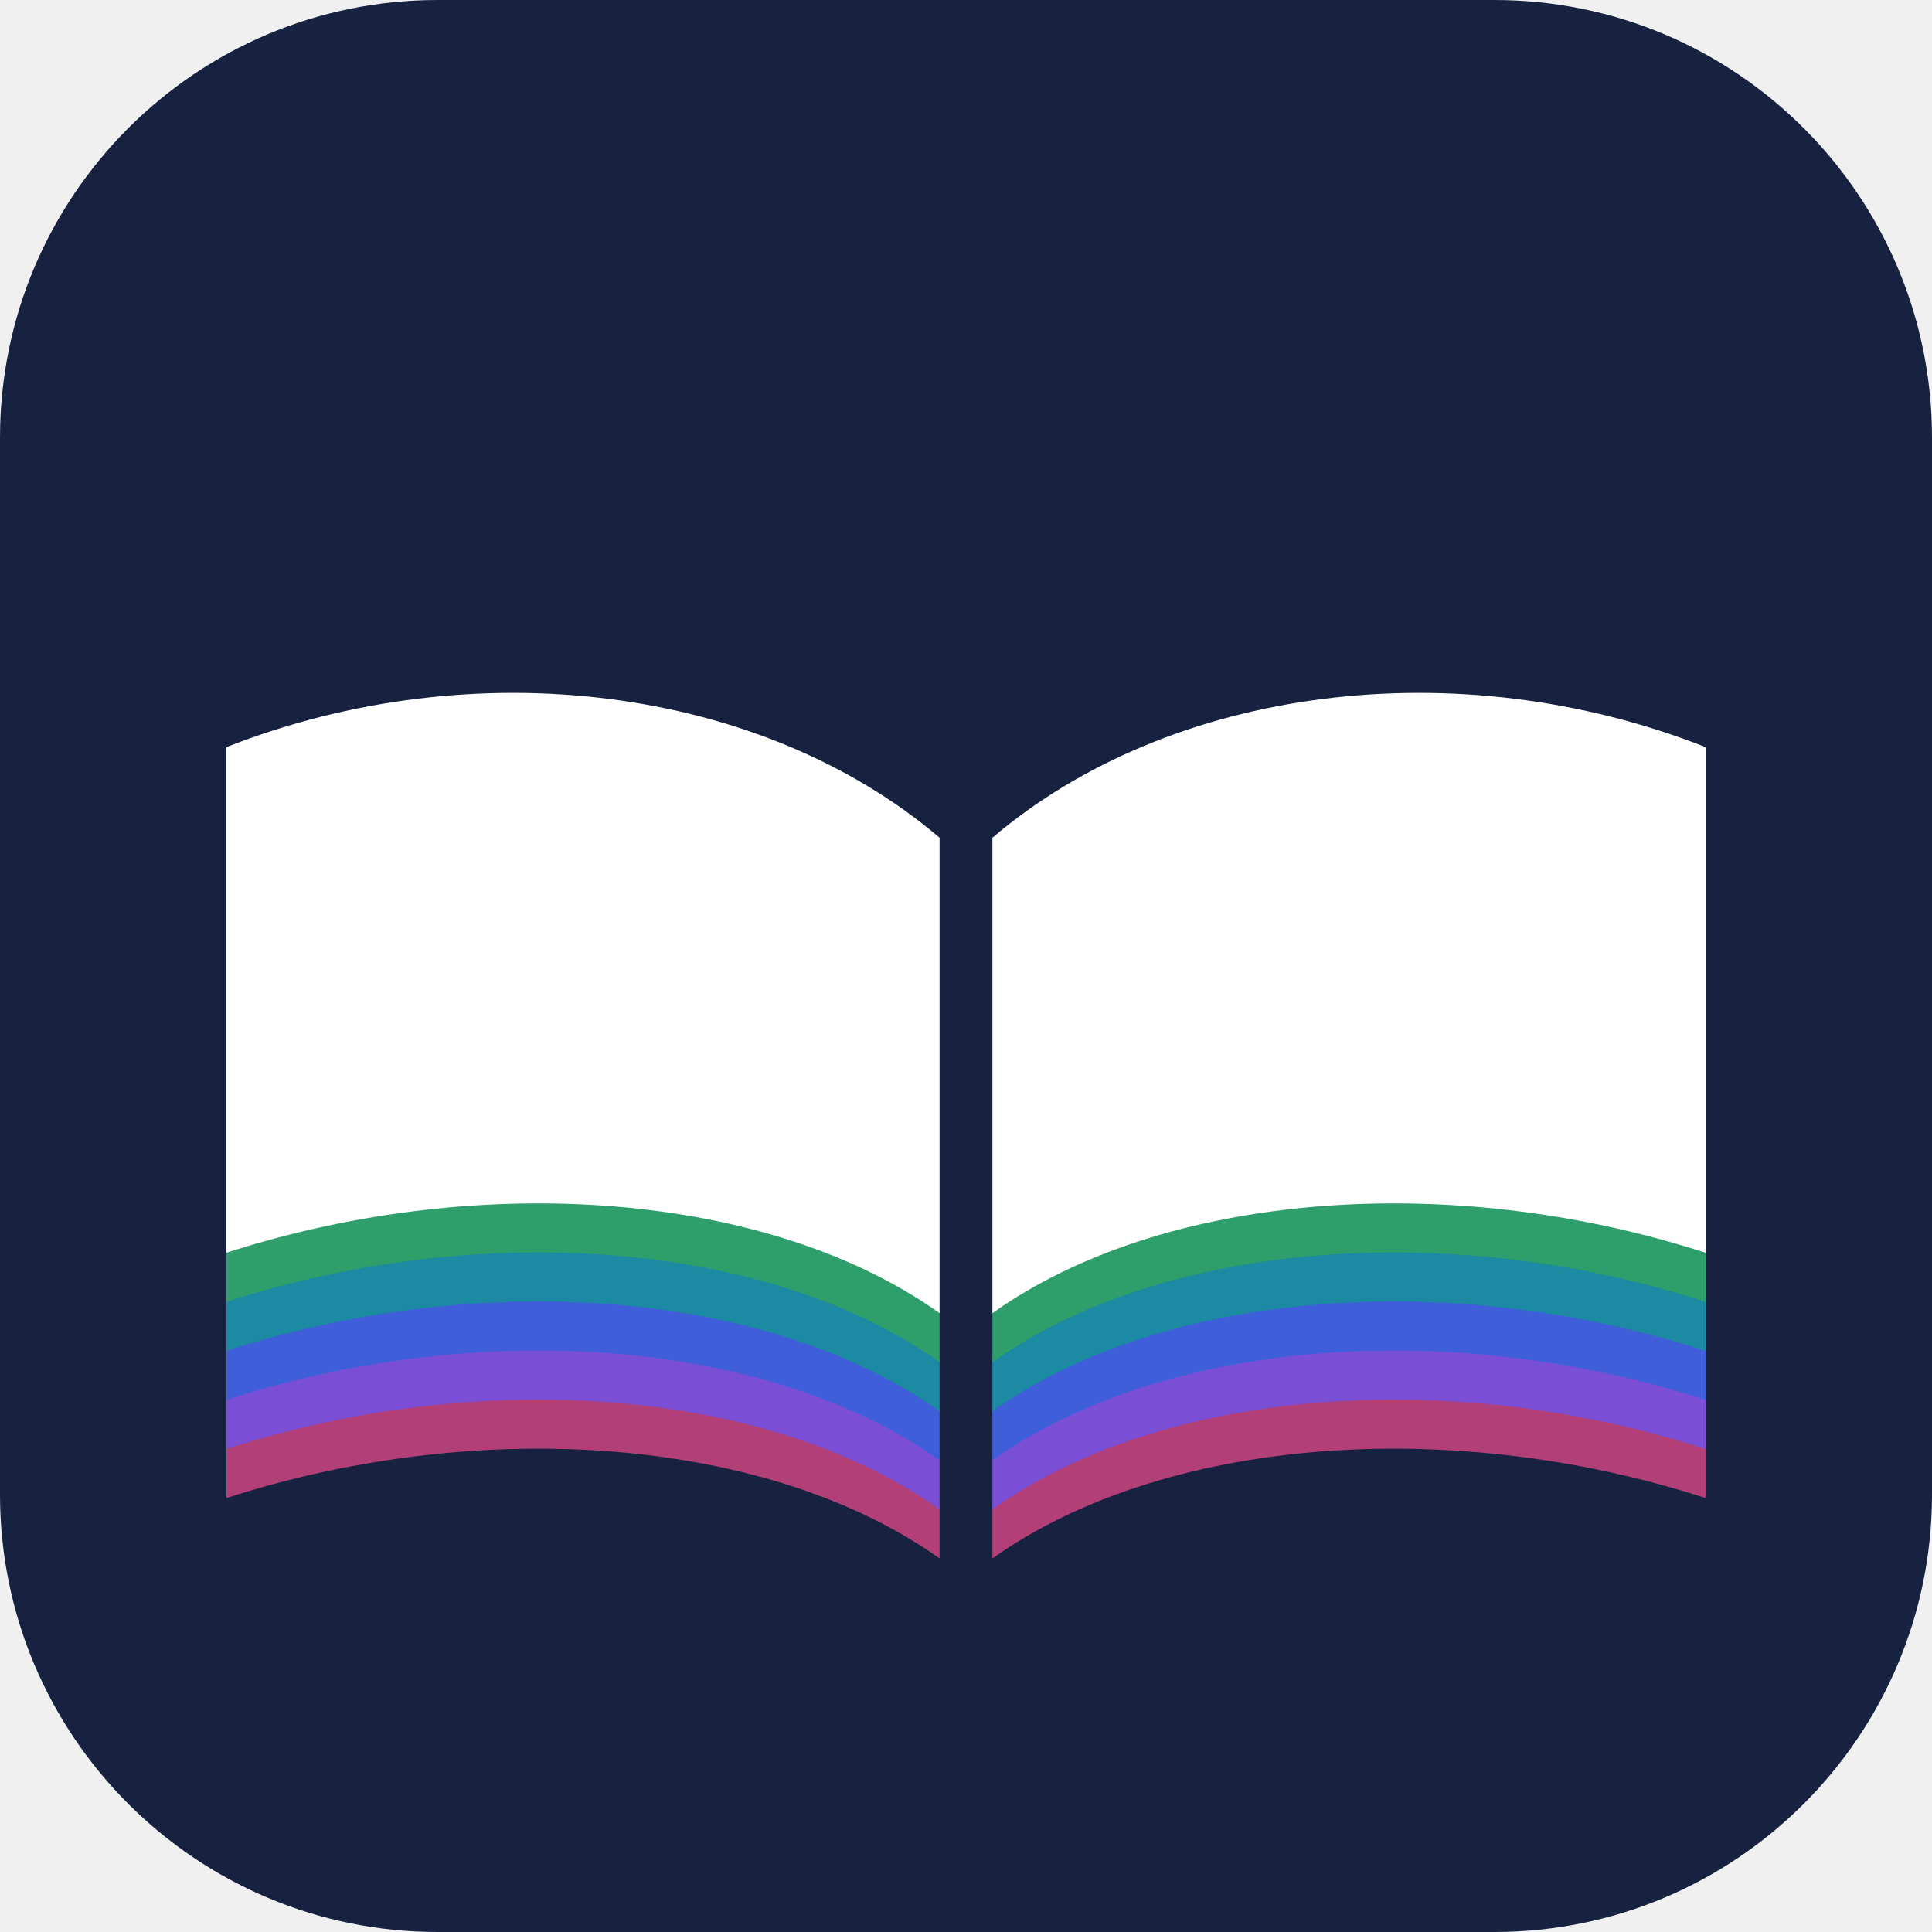
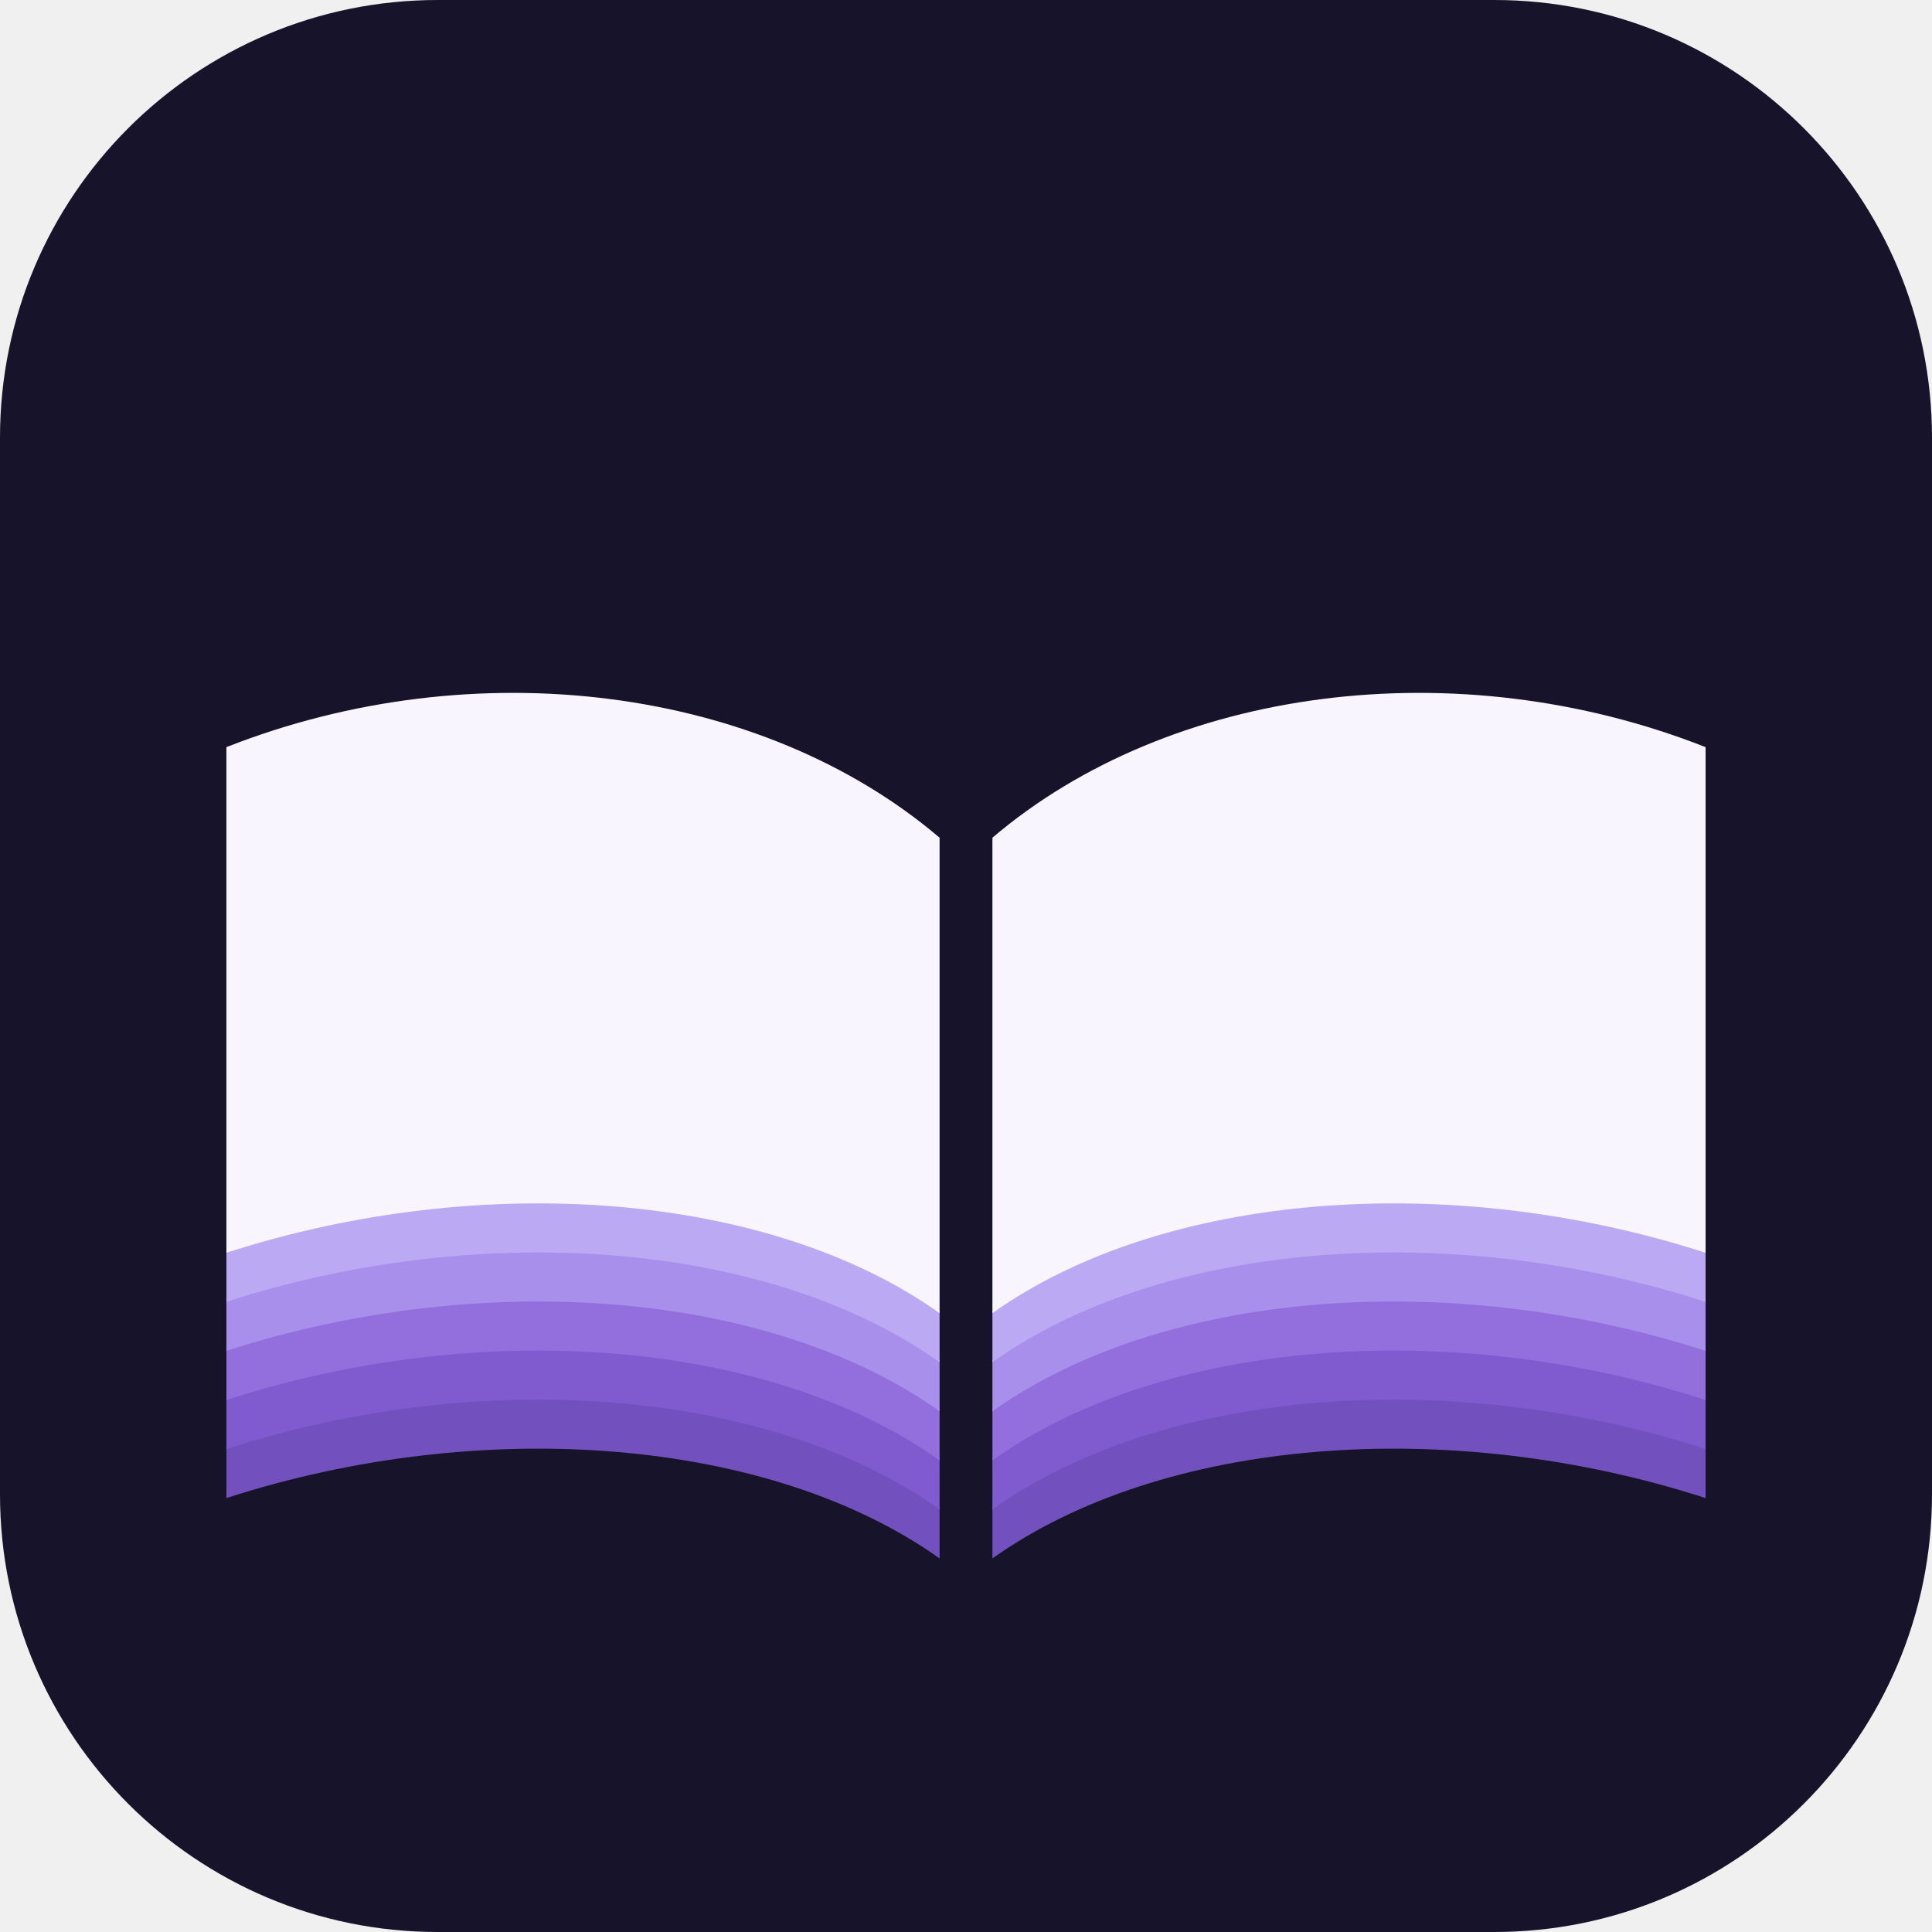
<svg xmlns="http://www.w3.org/2000/svg" viewBox="0 0 512 512" width="512" height="512">
-   <rect width="512" height="512" rx="116" fill="#172241" />
-   <path d="M249.0,413.0 C204.0,381.0 128.0,375.0 60.0,397.0 L60.0,383.4 C128.0,361.4 204.0,367.4 249.0,399.4 Z" fill="#B23F78" />
-   <path d="M263.0,413.0 C308.0,381.0 384.0,375.0 452.0,397.0 L452.0,383.4 C384.0,361.4 308.0,367.4 263.0,399.4 Z" fill="#B23F78" />
-   <path d="M249.0,400.0 C204.0,368.0 128.0,362.0 60.0,384.0 L60.0,370.4 C128.0,348.4 204.0,354.4 249.0,386.4 Z" fill="#7A4FD6" />
-   <path d="M263.0,400.0 C308.0,368.0 384.0,362.0 452.0,384.0 L452.0,370.4 C384.0,348.4 308.0,354.4 263.0,386.4 Z" fill="#7A4FD6" />
-   <path d="M249.0,387.0 C204.0,355.0 128.0,349.0 60.0,371.0 L60.0,357.4 C128.0,335.4 204.0,341.4 249.0,373.4 Z" fill="#3E5FD9" />
-   <path d="M263.0,387.0 C308.0,355.0 384.0,349.0 452.0,371.0 L452.0,357.4 C384.0,335.4 308.0,341.4 263.0,373.4 Z" fill="#3E5FD9" />
-   <path d="M249.0,374.0 C204.0,342.0 128.0,336.0 60.0,358.0 L60.0,344.4 C128.0,322.4 204.0,328.4 249.0,360.4 Z" fill="#1C8AA3" />
-   <path d="M263.0,374.0 C308.0,342.0 384.0,336.0 452.0,358.0 L452.0,344.4 C384.0,322.4 308.0,328.4 263.0,360.4 Z" fill="#1C8AA3" />
-   <path d="M249.0,361.0 C204.0,329.0 128.0,323.0 60.0,345.0 L60.0,331.4 C128.0,309.4 204.0,315.4 249.0,347.4 Z" fill="#2E9E6A" />
-   <path d="M263.0,361.0 C308.0,329.0 384.0,323.0 452.0,345.0 L452.0,331.4 C384.0,309.4 308.0,315.4 263.0,347.4 Z" fill="#2E9E6A" />
-   <path d="M249.0,348.0 C204.0,316.0 128.0,310.0 60.0,332.0 L60.0,198.0 C126.0,172.0 202.0,182.0 249.0,222.0 Z" fill="#FFFFFF" />
-   <path d="M263.0,348.0 C308.0,316.0 384.0,310.0 452.0,332.0 L452.0,198.0 C386.0,172.0 310.0,182.0 263.0,222.0 Z" fill="#FFFFFF" />
+   <rect width="512" height="512" rx="116" fill="#17132A" />
+   <path d="M249.0,413.0 C204.0,381.0 128.0,375.0 60.0,397.0 L60.0,383.4 C128.0,361.4 204.0,367.4 249.0,399.4 Z" fill="#7251BF" />
+   <path d="M263.0,413.0 C308.0,381.0 384.0,375.0 452.0,397.0 L452.0,383.4 C384.0,361.4 308.0,367.4 263.0,399.4 Z" fill="#7251BF" />
+   <path d="M249.0,400.0 C204.0,368.0 128.0,362.0 60.0,384.0 L60.0,370.4 C128.0,348.4 204.0,354.4 249.0,386.4 Z" fill="#805BD0" />
+   <path d="M263.0,400.0 C308.0,368.0 384.0,362.0 452.0,384.0 L452.0,370.4 C384.0,348.4 308.0,354.4 263.0,386.4 Z" fill="#805BD0" />
+   <path d="M249.0,387.0 C204.0,355.0 128.0,349.0 60.0,371.0 L60.0,357.4 C128.0,335.4 204.0,341.4 249.0,373.4 Z" fill="#936FDE" />
+   <path d="M263.0,387.0 C308.0,355.0 384.0,349.0 452.0,371.0 L452.0,357.4 C384.0,335.4 308.0,341.4 263.0,373.4 Z" fill="#936FDE" />
+   <path d="M249.0,374.0 C204.0,342.0 128.0,336.0 60.0,358.0 L60.0,344.4 C128.0,322.4 204.0,328.4 249.0,360.4 Z" fill="#A88FEB" />
+   <path d="M263.0,374.0 C308.0,342.0 384.0,336.0 452.0,358.0 L452.0,344.4 C384.0,322.4 308.0,328.4 263.0,360.4 Z" fill="#A88FEB" />
+   <path d="M249.0,361.0 C204.0,329.0 128.0,323.0 60.0,345.0 L60.0,331.4 C128.0,309.4 204.0,315.4 249.0,347.4 Z" fill="#BBA9F3" />
+   <path d="M263.0,361.0 C308.0,329.0 384.0,323.0 452.0,345.0 L452.0,331.4 C384.0,309.4 308.0,315.4 263.0,347.4 Z" fill="#BBA9F3" />
+   <path d="M249.0,348.0 C204.0,316.0 128.0,310.0 60.0,332.0 L60.0,198.0 C126.0,172.0 202.0,182.0 249.0,222.0 Z" fill="#F8F5FF" />
+   <path d="M263.0,348.0 C308.0,316.0 384.0,310.0 452.0,332.0 L452.0,198.0 C386.0,172.0 310.0,182.0 263.0,222.0 Z" fill="#F8F5FF" />
</svg>
